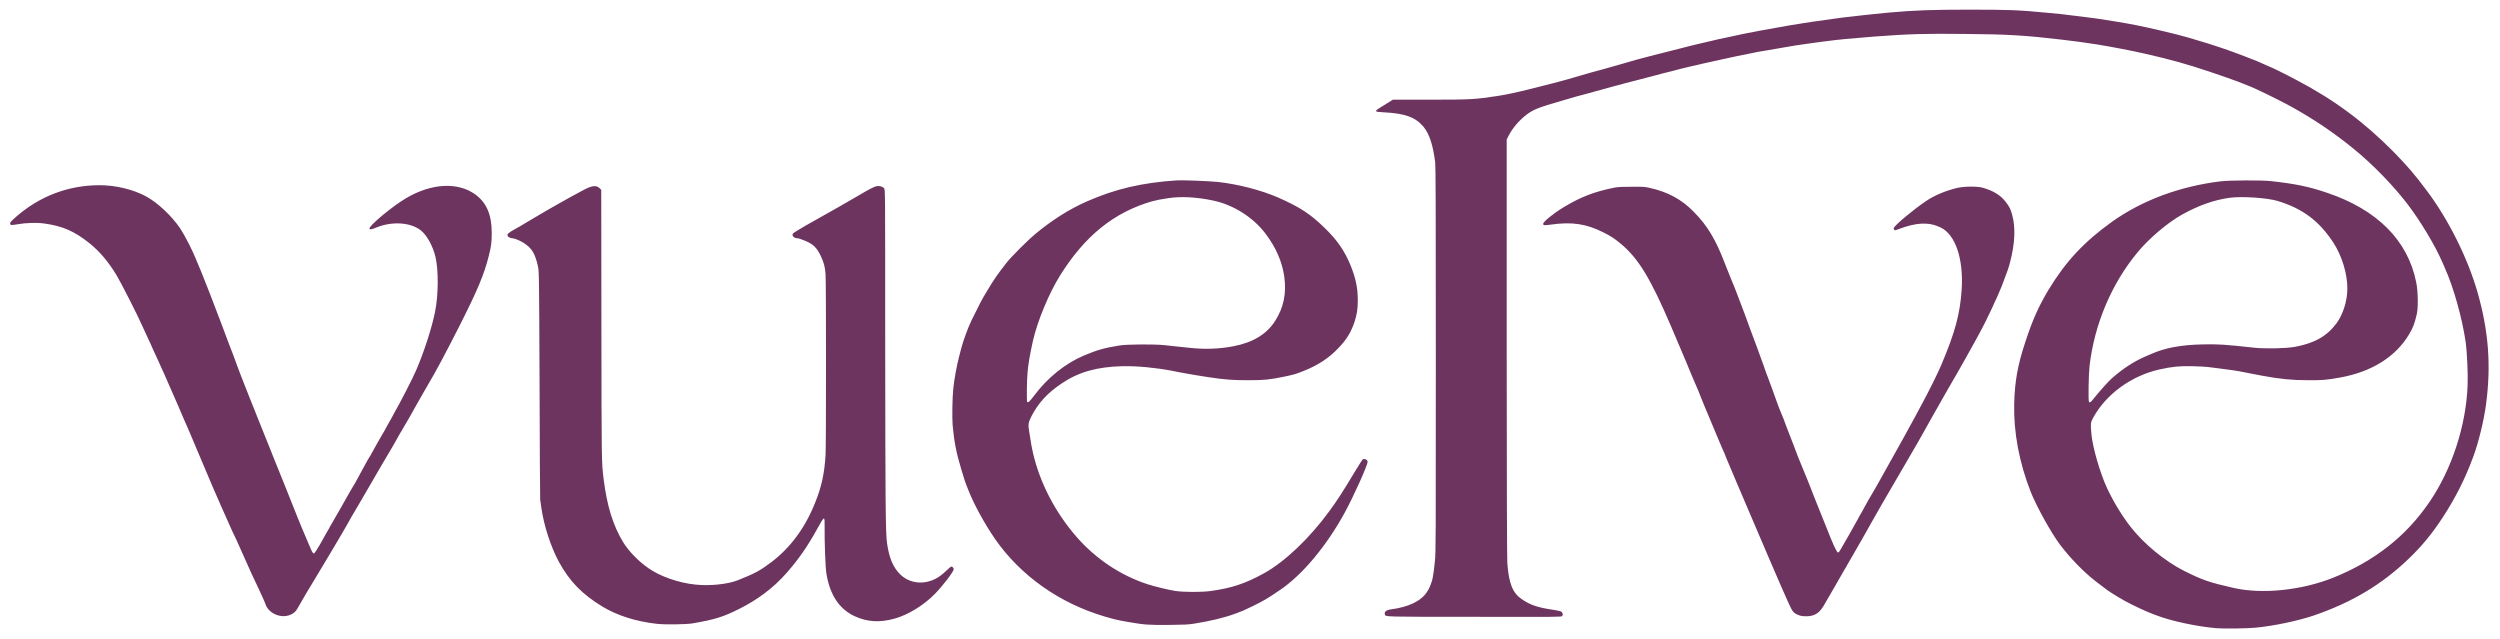
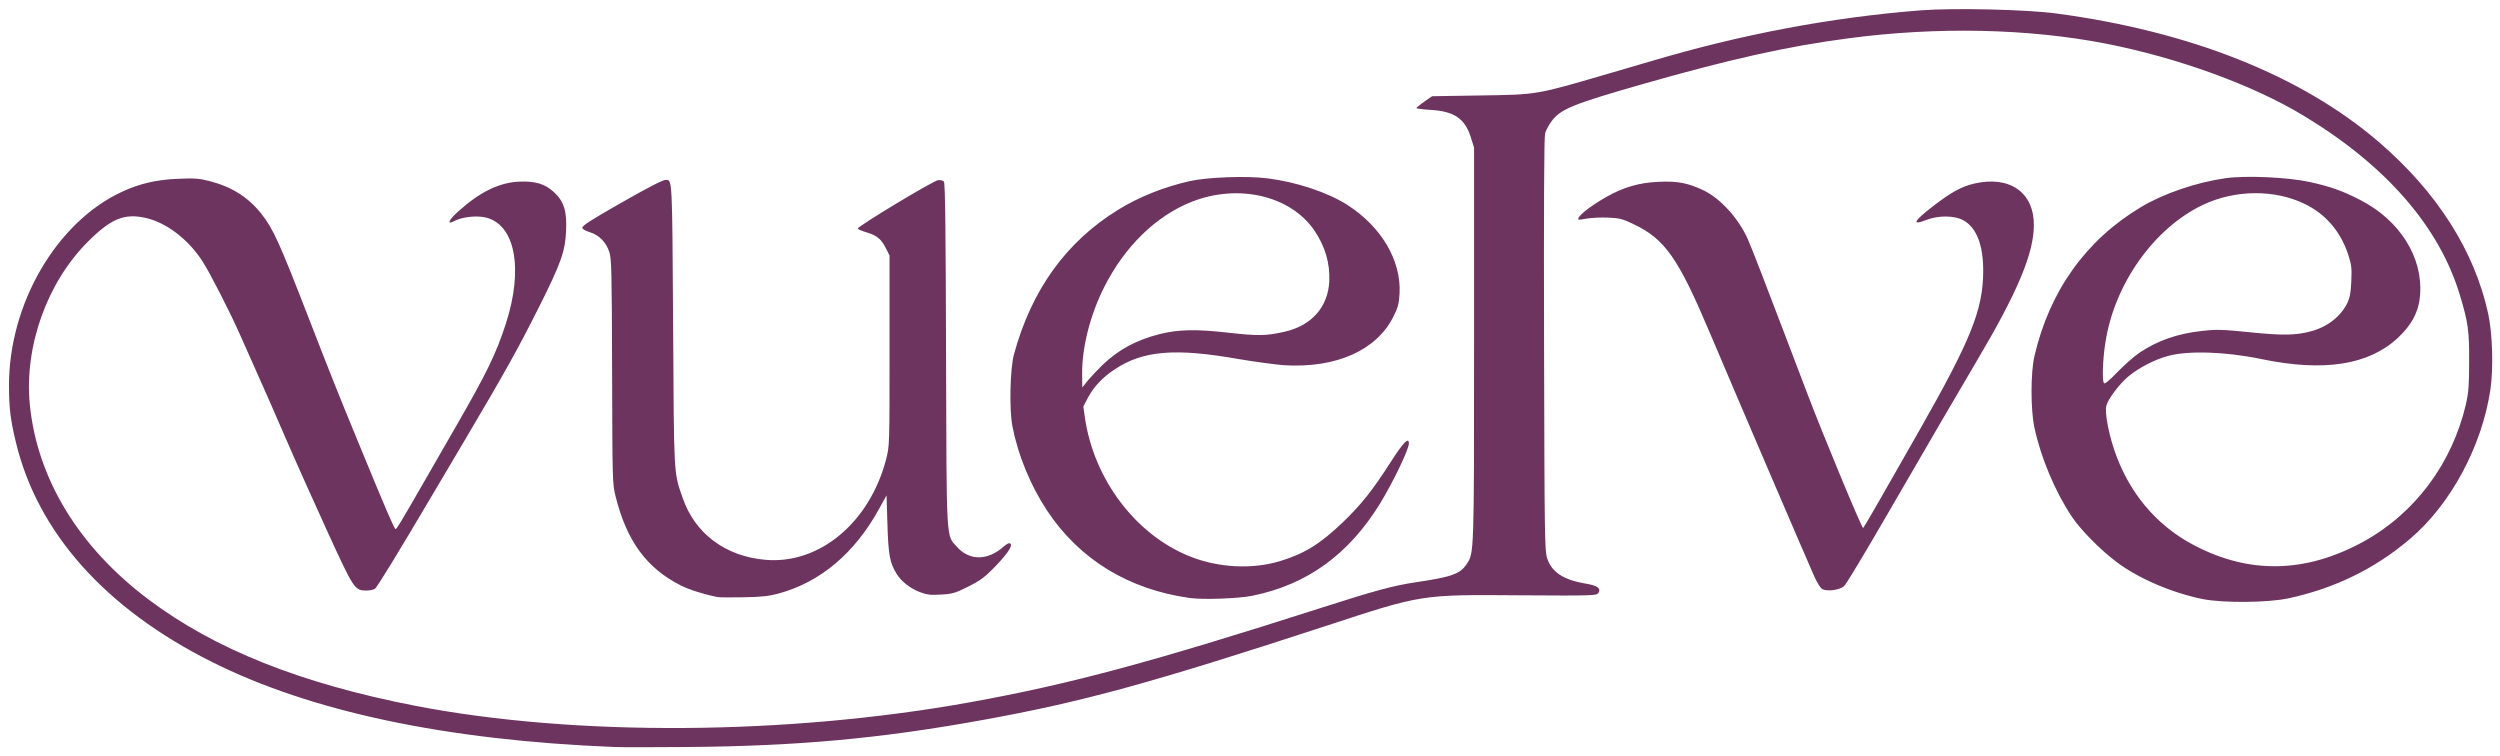
- <svg xmlns="http://www.w3.org/2000/svg" viewBox="299 173 1605 410" role="img" aria-label="Vuelve">
-   <path fill="#6e3460" fill-rule="evenodd" d="M1746.8,576.0C1758.6,574.9 1774.2,571.6 1784.3,568.2C1809.1,559.7 1828.3,548.2 1845.6,531.5C1853.9,523.5 1859.8,516.4 1866.9,505.7C1875.3,492.9 1881.7,480.3 1887.1,465.5C1890.3,456.7 1893.6,443.1 1895.0,432.9C1898.4,407.6 1896.7,385.5 1889.5,360.4C1883.3,338.8 1871.0,314.1 1857.3,295.8C1849.1,284.8 1845.0,280.1 1835.7,270.5C1816.7,251.3 1797.5,237.0 1773.2,224.3C1766.9,220.9 1756.9,216.0 1756.5,216.0C1756.4,216.0 1754.9,215.3 1753.1,214.5C1750.2,213.1 1746.8,211.7 1739.7,209.0C1738.3,208.5 1735.8,207.5 1734.1,206.9C1729.7,205.2 1717.2,201.0 1710.8,199.2C1707.9,198.3 1704.8,197.4 1703.8,197.1C1699.7,195.9 1694.2,194.5 1685.6,192.5C1674.2,189.8 1666.9,188.4 1657.8,186.9C1648.2,185.3 1642.8,184.5 1634.2,183.5C1631.8,183.2 1628.8,182.8 1627.5,182.7C1625.1,182.3 1621.8,182.0 1613.5,181.2C1594.3,179.4 1588.9,179.2 1562.8,179.2C1538.6,179.2 1528.5,179.6 1511.3,181.1C1508.5,181.4 1504.4,181.8 1502.3,182.0C1500.2,182.2 1497.2,182.5 1495.7,182.7C1494.1,182.9 1490.2,183.3 1487.0,183.7C1483.8,184.0 1480.1,184.5 1478.8,184.7C1473.3,185.5 1464.3,186.7 1462.3,187.0C1461.1,187.2 1458.8,187.6 1457.2,187.8C1455.5,188.1 1451.3,188.8 1447.8,189.3C1444.4,189.9 1440.8,190.5 1440.0,190.7C1438.5,191.0 1436.7,191.3 1428.3,192.8C1422.2,193.9 1412.5,195.9 1406.9,197.2C1405.7,197.4 1403.7,197.9 1402.6,198.1C1391.0,200.7 1380.5,203.3 1368.3,206.5C1366.5,206.9 1363.3,207.8 1361.1,208.3C1358.9,208.9 1356.0,209.7 1354.7,210.0C1353.3,210.4 1350.7,211.1 1349.0,211.5C1347.3,212.0 1342.5,213.4 1338.3,214.6C1334.2,215.8 1330.0,216.9 1329.1,217.2C1323.9,218.6 1316.1,220.7 1310.3,222.5C1307.7,223.3 1301.3,225.1 1296.2,226.4C1291.0,227.7 1284.3,229.4 1281.2,230.2C1273.7,232.1 1265.9,233.8 1260.5,234.6C1246.2,236.8 1243.5,237.0 1216.5,237.0L1193.2,237.0L1190.2,238.9C1188.5,239.9 1186.1,241.5 1184.7,242.3C1181.2,244.5 1181.4,244.8 1187.3,245.1C1201.2,245.8 1207.8,248.3 1212.9,254.4C1216.7,259.0 1219.0,266.2 1220.4,277.3C1220.7,280.1 1220.8,305.8 1220.8,404.2C1220.8,520.1 1220.8,527.8 1220.2,533.3C1219.2,543.1 1218.7,545.7 1216.8,550.0C1214.6,554.8 1211.6,557.7 1206.1,560.4C1202.6,562.1 1197.1,563.6 1192.0,564.2C1189.0,564.6 1187.5,565.8 1188.1,567.5C1188.7,569.0 1186.1,569.0 1245.6,569.0C1299.4,569.1 1301.5,569.1 1301.9,568.5C1302.5,567.7 1302.4,566.9 1301.7,566.0C1301.2,565.4 1300.4,565.2 1296.8,564.6C1286.6,563.1 1281.8,561.6 1276.3,557.9C1270.1,553.8 1267.7,547.8 1266.7,534.4C1266.5,531.4 1266.3,483.0 1266.3,396.2L1266.3,262.5L1267.6,260.0C1269.9,255.4 1274.5,250.0 1279.2,246.5C1283.5,243.3 1286.7,242.0 1301.3,237.8C1305.5,236.6 1309.6,235.4 1310.5,235.1C1311.4,234.8 1314.4,234.0 1317.2,233.3C1319.9,232.6 1326.8,230.7 1332.5,229.1C1338.2,227.5 1345.5,225.6 1348.7,224.8C1351.9,224.0 1356.4,222.8 1358.7,222.2C1361.0,221.6 1364.7,220.6 1367.0,220.0C1369.3,219.4 1372.5,218.6 1374.2,218.2C1375.8,217.7 1378.8,217.0 1380.8,216.5C1382.7,216.0 1385.9,215.3 1387.8,214.9C1389.6,214.4 1393.3,213.6 1396.0,213.0C1398.7,212.4 1402.7,211.5 1405.0,211.0C1407.3,210.5 1411.5,209.6 1414.3,209.0C1417.2,208.4 1421.1,207.6 1423.2,207.2C1425.2,206.7 1430.1,205.8 1434.2,205.2C1438.2,204.5 1442.6,203.8 1444.0,203.5C1449.5,202.5 1453.2,201.9 1463.5,200.5C1465.7,200.2 1469.1,199.8 1471.0,199.5C1478.4,198.5 1487.7,197.6 1502.0,196.5C1524.4,194.8 1535.0,194.5 1560.7,194.8C1587.8,195.0 1599.3,195.7 1623.0,198.5C1632.4,199.6 1635.7,200.1 1645.1,201.5C1653.8,202.9 1668.0,205.6 1676.2,207.5C1693.6,211.5 1702.1,213.9 1717.8,219.1C1724.6,221.4 1732.6,224.2 1735.5,225.3C1738.4,226.5 1741.4,227.6 1742.1,227.9C1746.1,229.3 1762.6,237.4 1769.5,241.2C1784.5,249.5 1797.4,258.2 1810.1,268.6C1822.3,278.5 1835.7,292.3 1844.9,304.4C1853.0,315.1 1862.1,330.2 1866.7,340.7C1867.4,342.4 1868.3,344.3 1868.5,344.8C1874.2,357.5 1879.6,376.7 1882.0,392.8C1882.8,398.6 1883.5,413.0 1883.2,420.2C1882.3,446.0 1873.1,474.3 1858.7,495.3C1843.8,517.2 1823.5,533.2 1796.9,543.9C1776.6,552.0 1751.5,554.6 1733.2,550.5C1717.3,546.9 1713.2,545.5 1701.0,539.4C1688.8,533.2 1675.4,522.2 1666.9,511.3C1661.3,504.2 1655.6,494.7 1651.7,486.3C1647.2,476.6 1642.5,460.3 1641.7,451.8C1641.1,445.2 1641.1,444.3 1642.7,441.4C1650.9,426.2 1667.2,414.3 1685.3,410.2C1693.3,408.4 1698.5,407.9 1706.3,408.1C1710.3,408.2 1714.8,408.4 1716.3,408.6C1717.9,408.8 1721.1,409.2 1723.5,409.5C1730.0,410.3 1736.2,411.2 1739.9,412.0C1741.7,412.4 1744.4,412.9 1746.0,413.2C1747.6,413.5 1750.0,413.9 1751.3,414.2C1762.4,416.3 1770.5,417.1 1780.5,417.1C1789.6,417.2 1793.0,416.9 1801.2,415.4C1821.5,411.8 1837.0,402.1 1845.6,387.7C1848.1,383.5 1849.1,381.0 1850.5,375.0C1851.6,370.9 1851.4,359.9 1850.2,354.2C1844.8,327.2 1825.0,307.5 1792.8,296.7C1781.3,292.8 1772.6,291.0 1757.2,289.3C1751.3,288.6 1730.7,288.7 1724.7,289.4C1698.4,292.6 1674.3,301.6 1655.0,315.3C1636.9,328.3 1625.2,340.8 1614.0,359.3C1607.7,369.9 1603.8,378.6 1599.2,392.7C1594.3,407.5 1592.5,417.8 1592.1,432.3C1591.7,450.6 1595.3,469.9 1602.8,489.0C1606.6,498.4 1615.8,515.1 1621.7,522.9C1627.9,531.1 1636.5,540.0 1644.3,546.1C1646.1,547.4 1648.5,549.3 1649.7,550.2C1652.7,552.6 1656.4,554.9 1663.0,558.7C1667.2,561.1 1677.9,566.1 1680.7,567.0C1681.1,567.2 1682.3,567.6 1683.3,568.0C1692.8,571.7 1709.3,575.2 1721.8,576.3C1726.2,576.7 1741.6,576.5 1746.8,576.0ZM1065.5,573.4C1075.7,571.8 1085.5,569.5 1092.8,566.7C1096.6,565.3 1097.4,565.0 1103.1,562.2C1111.0,558.3 1112.7,557.3 1121.3,551.4C1135.3,541.8 1150.6,523.5 1162.1,502.5C1167.8,492.2 1177.0,471.7 1177.0,469.5C1177.0,467.9 1174.6,467.1 1173.6,468.2C1173.3,468.6 1171.2,471.9 1168.9,475.7C1160.4,489.8 1157.8,493.8 1152.4,501.2C1139.8,518.5 1123.9,533.6 1110.6,541.0C1098.4,547.7 1089.8,550.6 1075.7,552.5C1070.2,553.2 1059.0,553.2 1053.6,552.4C1049.1,551.7 1040.1,549.5 1035.8,548.1C1018.5,542.5 1002.3,531.7 990.0,517.5C976.4,501.8 966.7,483.2 962.2,463.9C961.5,460.9 960.9,457.8 959.7,449.8C959.0,445.6 959.2,444.3 961.0,440.6C965.4,431.9 971.5,425.2 980.7,419.1C991.5,411.8 1003.4,408.5 1019.5,408.1C1028.9,407.9 1040.5,409.0 1051.2,411.0C1053.0,411.4 1055.2,411.8 1056.2,412.0C1057.1,412.2 1059.6,412.6 1061.8,413.0C1065.6,413.7 1067.5,414.0 1075.2,415.2C1085.1,416.7 1090.4,417.1 1100.2,417.1C1110.7,417.1 1114.0,416.8 1124.0,414.7C1129.7,413.5 1130.8,413.2 1135.8,411.2C1145.1,407.5 1152.1,403.0 1158.2,396.5C1163.5,391.1 1166.3,386.4 1168.6,379.7C1170.1,375.0 1170.7,371.5 1170.7,365.7C1170.7,357.9 1169.4,351.7 1166.2,343.7C1162.4,334.3 1157.6,327.2 1149.4,319.3C1140.2,310.3 1133.4,305.9 1119.3,299.7C1108.4,295.0 1093.7,291.2 1080.7,289.8C1075.0,289.2 1058.4,288.6 1054.5,288.8C1032.0,290.3 1015.0,294.3 996.8,302.3C985.2,307.4 974.1,314.5 963.2,323.6C959.3,326.8 948.0,338.1 945.6,341.2C939.5,348.9 937.3,352.1 932.7,359.8C929.4,365.2 928.2,367.5 922.7,378.7C920.6,383.0 917.5,391.4 916.2,396.3C915.9,397.3 915.3,399.6 914.9,401.3C913.3,407.2 911.6,416.6 911.0,422.5C910.4,428.1 910.2,441.3 910.6,446.1C911.6,456.8 912.9,463.5 916.1,474.2C918.0,480.7 918.6,482.5 920.7,487.7C924.3,496.9 931.2,509.4 937.8,519.0C954.2,542.6 979.2,560.3 1008.5,568.9C1014.7,570.7 1016.8,571.2 1023.2,572.3C1033.8,574.1 1035.8,574.3 1049.7,574.2C1058.9,574.1 1061.6,574.0 1065.5,573.4ZM743.7,573.2C757.6,570.8 763.2,569.1 773.0,564.2C785.2,558.2 795.5,550.5 804.1,540.7C811.6,532.2 817.5,523.7 823.5,512.8C828.5,503.8 828.5,503.8 828.4,511.8C828.3,520.4 828.9,537.1 829.5,540.9C831.7,554.9 837.8,564.1 847.9,568.7C855.9,572.3 863.7,572.8 873.2,570.2C881.9,567.8 892.0,561.6 899.1,554.4C904.4,549.0 911.3,539.9 911.3,538.4C911.3,537.7 910.4,536.7 909.8,536.7C909.5,536.7 908.0,537.9 906.4,539.5C902.1,543.6 898.9,545.4 894.3,546.5C888.1,547.9 881.8,546.3 877.3,542.1C872.5,537.6 869.9,531.5 868.5,521.9C867.5,515.5 867.4,494.3 867.3,394.3C867.3,294.8 867.3,294.8 866.6,293.9C865.8,292.8 863.7,292.2 861.9,292.5C860.2,292.8 857.1,294.4 849.7,298.8C843.8,302.3 832.5,308.7 816.3,317.8C812.1,320.2 808.4,322.5 808.1,322.9C807.1,324.4 808.8,326.0 811.3,326.0C811.6,326.0 813.2,326.5 814.9,327.2C820.9,329.5 823.4,331.8 826.1,337.7C828.0,341.8 828.6,344.2 829.0,349.0C829.4,354.4 829.4,458.5 829.0,465.2C828.3,477.0 826.4,485.6 822.4,495.5C816.0,511.7 806.6,524.5 794.2,533.9C786.8,539.5 783.7,541.1 772.7,545.5C766.3,548.1 754.4,549.3 745.4,548.3C734.6,547.2 722.7,543.0 715.2,537.7C708.6,533.1 702.4,526.6 698.9,520.8C692.4,510.0 688.6,497.4 686.5,480.3C685.2,469.8 685.2,469.9 685.1,381.5L685.0,294.9L683.9,293.8C681.9,291.8 679.0,292.1 673.8,294.9C668.1,297.9 662.5,301.0 659.2,302.9C657.2,304.1 655.6,305.0 655.5,305.0C655.3,305.0 649.0,308.7 639.5,314.3C635.3,316.9 630.9,319.4 629.8,320.0C625.2,322.5 624.3,323.4 625.0,324.6C625.3,325.3 627.0,326.0 628.2,326.0C629.2,326.0 632.7,327.4 634.8,328.7C640.3,332.1 642.4,335.4 644.3,343.7C645.1,347.5 645.1,347.5 645.4,420.2C645.5,460.1 645.7,493.4 645.8,494.0C645.9,494.6 646.3,496.7 646.5,498.7C648.1,510.2 652.5,523.8 657.7,533.5C664.7,546.3 672.6,554.4 685.7,562.4C695.3,568.2 707.3,572.0 720.7,573.5C726.1,574.1 739.6,573.9 743.7,573.2ZM484.9,567.9C487.4,567.0 488.8,565.8 490.0,563.6C491.2,561.3 498.7,548.6 501.7,543.8C504.5,539.3 519.9,513.4 522.2,509.2C523.2,507.2 524.9,504.4 530.9,494.2C533.3,490.1 536.5,484.6 538.1,481.8C541.1,476.6 547.0,466.4 548.4,464.2C549.5,462.5 554.1,454.4 555.4,452.0C556.0,451.0 556.5,450.0 556.7,449.8C557.2,449.2 567.0,432.0 567.0,431.8C567.0,431.7 567.9,430.2 569.0,428.3C570.1,426.5 571.0,424.9 571.0,424.8C571.0,424.8 572.2,422.7 573.6,420.3C579.5,410.3 584.3,401.2 593.7,382.8C605.8,358.9 609.8,349.2 612.8,337.3C614.3,331.4 614.7,328.6 614.7,322.7C614.7,311.0 611.5,303.4 604.5,298.1C593.3,289.7 576.1,290.5 559.6,300.3C550.5,305.7 535.6,318.2 536.2,319.8C536.5,320.5 537.4,320.4 540.3,319.2C551.2,314.6 564.1,315.8 570.4,322.0C573.8,325.4 577.0,331.6 578.5,337.6C580.6,346.0 580.5,362.5 578.3,373.2C576.2,383.7 571.2,399.0 566.3,410.4C564.1,415.7 555.4,432.5 552.0,438.3C551.5,439.2 551.0,440.1 551.0,440.2C551.0,440.2 550.5,441.2 549.9,442.2C549.3,443.3 548.1,445.4 547.3,446.8C546.6,448.3 545.3,450.5 544.5,451.8C543.0,454.3 539.0,461.4 539.0,461.5C539.0,461.6 538.1,463.2 537.0,465.1C535.8,466.9 534.2,469.8 533.4,471.3C530.9,476.0 528.1,481.1 527.2,482.7C526.5,483.7 524.2,487.7 516.5,501.3C514.9,504.2 513.0,507.4 512.3,508.6C511.6,509.7 511.0,510.7 511.0,510.8C511.0,510.9 510.5,511.8 510.0,512.7C509.4,513.7 507.7,516.6 506.3,519.2C503.0,525.2 501.0,528.3 500.5,528.3C499.8,528.3 499.3,527.3 497.5,523.0C496.6,520.9 494.5,515.8 492.7,511.7C491.0,507.5 488.6,501.8 487.5,498.8C486.4,495.9 483.7,489.2 481.5,483.8C479.4,478.5 476.2,470.8 474.6,466.7C473.0,462.5 470.3,456.0 468.8,452.2C467.2,448.3 465.3,443.5 464.5,441.5C463.7,439.5 461.7,434.3 459.9,430.0C455.5,418.9 451.3,408.2 449.7,403.5C448.9,401.4 447.5,397.5 446.4,394.9C445.4,392.3 443.2,386.4 441.5,381.8C437.4,370.8 429.3,350.0 428.2,347.5C427.7,346.4 426.5,343.4 425.4,340.8C422.8,334.1 417.7,324.2 414.6,319.5C409.1,311.5 400.4,303.3 393.0,299.2C384.6,294.6 372.9,291.8 362.5,291.9C342.7,292.0 324.3,299.0 309.2,312.3C306.2,314.9 305.2,316.0 305.6,316.9C305.8,317.6 306.4,317.6 310.2,317.0C315.7,316.0 322.7,315.8 327.5,316.5C339.2,318.1 346.9,321.5 356.5,329.2C363.2,334.6 368.6,341.1 373.9,349.8C376.5,354.1 387.3,375.3 390.1,381.7C390.7,382.9 391.7,385.2 392.5,386.9C393.3,388.6 394.0,390.1 394.0,390.2C394.0,390.2 394.8,391.9 395.7,393.8C396.6,395.8 397.3,397.4 397.3,397.5C397.3,397.6 398.0,399.1 398.9,400.9C402.5,408.6 405.9,416.4 413.2,433.1C415.8,439.2 418.8,446.3 420.0,448.8C422.8,455.4 434.1,482.1 435.0,484.3C436.1,487.1 445.8,508.9 448.2,514.2C449.5,516.7 451.7,521.6 453.2,525.0C459.8,539.9 462.1,544.9 465.3,551.5C467.1,555.4 469.0,559.5 469.4,560.8C471.3,566.6 478.8,570.1 484.9,567.9ZM1462.4,568.2C1466.1,567.1 1468.1,565.1 1471.0,559.8C1471.6,558.7 1473.0,556.3 1474.2,554.3C1475.3,552.4 1477.0,549.4 1478.0,547.7C1479.0,545.9 1480.9,542.6 1482.3,540.2C1483.7,537.8 1485.3,535.2 1485.7,534.3C1486.2,533.5 1487.4,531.3 1488.5,529.5C1491.7,524.0 1493.8,520.3 1495.5,517.3C1496.4,515.8 1498.8,511.4 1500.9,507.7C1503.0,503.9 1505.8,499.1 1507.0,497.0C1508.2,494.9 1510.7,490.7 1512.4,487.7C1516.6,480.4 1520.6,473.5 1526.2,464.0C1528.7,459.7 1532.5,453.2 1534.5,449.5C1538.6,442.1 1540.0,439.7 1548.9,424.0C1552.3,418.0 1555.5,412.6 1555.9,411.9C1556.6,410.7 1558.1,408.1 1561.5,402.0C1562.5,400.3 1563.6,398.2 1564.1,397.3C1564.5,396.5 1566.1,393.7 1567.5,391.2C1568.9,388.6 1570.3,386.0 1570.7,385.3C1573.7,380.0 1581.9,362.5 1584.2,356.5C1587.8,347.1 1588.6,344.8 1589.5,341.2C1592.6,329.3 1593.1,319.0 1590.8,310.9C1589.8,307.2 1589.1,305.8 1586.8,302.8C1583.5,298.4 1579.0,295.6 1572.2,293.6C1568.8,292.5 1560.3,292.6 1555.7,293.6C1548.2,295.4 1540.9,298.4 1535.5,302.1C1527.2,307.7 1515.4,317.6 1514.8,319.4C1514.7,319.8 1514.8,320.3 1515.1,320.5C1515.5,321.0 1515.9,320.9 1517.9,320.1C1529.6,315.7 1537.4,315.4 1545.0,319.1C1554.4,323.7 1559.6,339.1 1558.4,358.7C1557.4,374.4 1554.2,386.3 1545.3,407.3C1543.7,411.3 1537.3,424.2 1533.6,431.0C1532.7,432.7 1530.6,436.7 1528.9,439.8C1527.2,442.9 1523.4,449.9 1520.4,455.3C1517.4,460.7 1513.1,468.4 1510.9,472.3C1504.4,484.0 1502.3,487.7 1501.0,489.8C1499.5,492.3 1497.6,495.6 1495.6,499.3C1494.8,500.9 1493.6,503.0 1493.0,503.9C1492.5,504.9 1492.0,505.8 1492.0,505.8C1492.0,505.9 1489.6,510.0 1486.8,515.1C1483.9,520.1 1481.1,525.0 1480.6,525.9C1480.0,527.0 1479.4,527.7 1479.0,527.7C1478.4,527.7 1476.8,524.5 1474.4,518.7C1472.2,513.2 1465.1,495.6 1464.2,493.3C1461.9,487.3 1458.1,477.7 1456.5,474.0C1455.6,471.7 1454.1,468.2 1453.3,466.2C1452.6,464.2 1451.1,460.5 1450.2,458.0C1449.2,455.5 1447.5,451.0 1446.3,448.0C1444.3,442.5 1443.7,440.9 1442.1,437.2C1441.6,436.1 1440.6,433.4 1439.8,431.2C1439.0,429.0 1437.9,425.9 1437.3,424.3C1436.8,422.8 1436.2,421.1 1436.0,420.7C1435.8,420.2 1435.4,419.0 1435.0,418.0C1434.6,417.0 1434.2,415.8 1434.0,415.3C1433.8,414.9 1433.4,413.7 1433.0,412.7C1432.6,411.7 1431.7,409.1 1431.0,407.0C1430.2,404.9 1428.4,400.0 1427.0,396.0C1425.5,392.1 1423.5,386.7 1422.6,384.2C1421.0,379.6 1417.4,370.0 1414.0,361.2C1413.1,358.8 1411.5,354.7 1410.3,352.0C1409.2,349.3 1407.5,345.1 1406.5,342.5C1400.6,326.9 1395.2,317.9 1386.5,309.1C1378.8,301.1 1369.8,296.2 1358.0,293.6C1354.9,292.9 1353.6,292.8 1346.7,292.9C1340.6,292.9 1338.2,293.0 1335.8,293.4C1322.6,296.0 1313.8,299.4 1302.6,306.2C1295.9,310.3 1289.7,315.4 1289.7,316.7C1289.7,317.7 1290.5,317.8 1294.6,317.2C1308.2,315.3 1317.2,316.6 1328.4,322.2C1333.0,324.5 1335.7,326.2 1339.8,329.7C1350.9,339.0 1358.7,351.9 1371.6,382.0C1379.3,400.0 1385.0,413.6 1385.0,413.8C1385.0,413.9 1385.5,415.0 1386.1,416.4C1386.7,417.7 1388.2,421.1 1389.3,423.8C1390.4,426.6 1392.2,431.2 1393.4,434.0C1400.7,451.4 1405.1,462.1 1405.9,463.6C1406.3,464.6 1406.7,465.4 1406.7,465.5C1406.7,465.6 1406.9,466.3 1407.3,467.1C1407.6,467.9 1410.6,474.8 1413.8,482.5C1426.4,512.2 1444.4,554.1 1446.5,558.5C1446.9,559.4 1447.7,561.2 1448.3,562.4C1449.9,566.0 1451.2,567.1 1454.5,568.2C1456.3,568.8 1460.5,568.8 1462.4,568.2ZM958.4,430.9C958.1,430.3 958.2,416.8 958.7,412.0C959.1,406.9 960.2,400.6 962.1,392.0C965.0,379.2 972.4,361.3 979.6,349.8C995.5,324.4 1014.1,309.4 1038.4,302.3C1041.3,301.5 1044.4,300.9 1049.2,300.2C1057.2,299.0 1067.1,299.5 1077.6,301.7C1090.8,304.4 1103.7,312.6 1111.6,323.2C1118.3,332.1 1122.1,341.0 1123.5,350.6C1125.0,361.4 1123.1,370.5 1117.6,379.1C1112.1,387.6 1103.4,392.9 1090.8,395.3C1082.2,397.0 1072.2,397.4 1062.8,396.3C1061.0,396.1 1057.5,395.8 1055.0,395.5C1052.5,395.2 1048.8,394.8 1046.7,394.6C1040.5,393.9 1022.1,394.0 1017.7,394.8C1007.8,396.4 1003.7,397.6 995.0,401.2C983.1,406.2 971.6,415.4 963.3,426.5C959.9,431.0 959.0,431.8 958.4,430.9ZM1640.1,430.9C1639.6,430.1 1639.9,412.8 1640.5,407.8C1643.7,380.9 1654.6,355.2 1671.3,335.0C1678.7,326.0 1690.8,315.8 1700.0,310.7C1710.7,304.8 1720.3,301.4 1730.3,300.0C1738.3,298.9 1754.4,300.0 1761.2,302.0C1777.3,306.9 1787.9,314.8 1797.1,328.9C1802.5,337.2 1806.0,348.7 1806.0,358.2C1806.0,366.1 1803.2,375.0 1799.0,380.6C1792.8,388.9 1784.8,393.4 1772.2,395.7C1766.5,396.7 1753.4,397.0 1746.0,396.2C1726.6,394.1 1723.2,393.9 1713.3,394.1C1699.0,394.4 1688.9,396.3 1679.7,400.4C1678.5,400.9 1676.8,401.7 1675.8,402.1C1668.8,405.2 1662.1,409.5 1654.9,415.8C1652.8,417.6 1647.8,423.2 1643.7,428.2C1641.3,431.3 1640.6,431.8 1640.1,430.9Z" />
+ <svg xmlns="http://www.w3.org/2000/svg" viewBox="236 174 1668 504" role="img" aria-label="Vuelve">
+   <path fill="#6e3460" fill-rule="evenodd" d="M646 672.4C533.5 667.9 443.4 648.8 377.1 615.5C306.1 579.9 261 529.3 246.5 468.7C243 454.1 242 446.2 242 431.3C241.9 376.8 273.7 322.2 317.3 302C329.1 296.5 340.3 293.9 354.5 293.3C365.6 292.8 368.7 293 375.7 294.8C390.6 298.6 401.7 305.6 410.5 316.8C418.3 326.6 422.6 336.3 441.5 385C456.8 424.4 460.5 433.8 475 469C493.2 513.3 499.1 527 499.9 527C500.7 527 503.1 523 519.5 494.5C527.1 481.3 536.5 464.9 540.5 458C560.9 422.6 567 410 573.5 390C585.5 352.9 579.6 323.2 559.5 319C553.2 317.7 544.1 318.8 538.8 321.6C533.9 324.2 535.4 320.7 541.8 315C556.2 302.1 568.8 295.9 582.1 295.2C593 294.7 599.6 296.6 605.6 302.2C612.3 308.4 614.3 314.9 613.7 328C613.1 341.7 610.3 349.6 595.8 378.5C581.8 406.4 573.3 421.7 546.5 467C541.5 475.5 532 491.5 525.5 502.5C501.1 543.8 487.8 565.5 486.2 566.8C485.4 567.4 482.8 568 480.6 568C472.6 568 472.2 567.4 454.3 528.3C445.3 508.6 432.5 480.1 426 465C419.5 449.9 410.9 430.3 406.9 421.5C403 412.7 398.1 401.7 396 397C389.7 382.7 376 355.9 371.2 348.5C361.7 333.7 347 322.5 333.2 319.4C319 316.2 310.2 319.8 294.9 335C267.4 362.3 252.1 405.1 255.9 444C260.8 493.4 288.6 539 335 573.9C379.3 607.2 436.5 630 513 644.9C619.5 665.5 761.2 664.6 883.5 642.5C950.2 630.4 1003.7 616 1118 579.4C1153.1 568.1 1165.8 564.7 1180.5 562.5C1204.8 558.9 1210.1 557 1214.6 550.3C1219.5 543 1219.5 543.8 1219.5 403.5L1219.5 272.5L1217.3 265.5C1213.4 253.1 1206.2 248.2 1190.3 247.3C1185.2 247 1181 246.4 1181 246.1C1181 245.8 1183.4 243.9 1186.3 241.8L1191.5 238.2L1223 237.7C1262.6 237.1 1260.1 237.5 1312 222.3C1320.5 219.8 1331.8 216.5 1337 215C1397.4 197 1457.6 185.6 1517.5 180.9C1539.3 179.2 1588 180.3 1608 183C1697.3 194.9 1771.6 224.5 1823 268.6C1861.9 302 1886.9 341.2 1896.1 383.2C1899 396.8 1899.7 419.4 1897.6 433.9C1892 471.7 1871 510.7 1843.9 533.6C1820.5 553.5 1793.8 566.5 1762.9 573.2C1749 576.2 1719.2 576.4 1705.6 573.7C1685 569.5 1662.6 559.9 1648.1 548.9C1637.4 540.9 1624.1 527.4 1618.3 518.7C1607 501.7 1597.6 479.2 1593.3 459C1590.8 447 1590.8 422.5 1593.4 411.5C1603.5 368.1 1627.7 334.2 1664.4 312.2C1679.4 303.2 1701.2 295.7 1720.8 292.9C1734.6 291 1762 292.2 1776.9 295.4C1791.3 298.6 1798.6 301.2 1810.9 307.5C1837.1 321 1852.6 345.6 1850.7 370.7C1849.9 381.8 1845.2 390.7 1835.8 399.5C1816.2 417.6 1786.5 422.2 1744.9 413.6C1721.2 408.6 1695.8 407.8 1682.5 411.5C1673.8 413.8 1663.4 419.2 1656.6 424.7C1650.4 429.7 1642.5 440.1 1641.3 444.8C1640.3 449 1642.6 462.1 1646.5 473.8C1656 502.3 1674.6 524.6 1699.9 537.8C1736.8 557.2 1774.2 556.4 1812.5 535.6C1847.2 516.6 1872 483.4 1881.3 443.6C1883 436.1 1883.4 431.1 1883.4 415.5C1883.5 394.6 1882.8 389.3 1877.3 371.1C1863.6 325.3 1827.9 284.3 1773 251.2C1739.1 230.7 1689.3 212.6 1641 203.1C1589.1 193 1528.3 191.7 1469 199.6C1428.6 204.9 1390.1 213.5 1332 230.1C1284.5 243.7 1277.1 246.8 1270.9 255.3C1269.3 257.5 1267.5 260.9 1266.9 262.9C1266.2 265.4 1266 310.4 1266.2 404C1266.5 531.7 1266.6 541.9 1268.3 546.6C1271.4 555.8 1279.1 560.9 1294 563.4C1302 564.7 1304.4 566.6 1302.4 569.7C1301.4 571.4 1298 571.5 1251.9 571.2C1183.3 570.7 1185.7 570.3 1119.5 592C1003.9 629.8 957.9 642.4 891.5 654.4C823.2 666.8 767.9 671.8 695 672.4C672.7 672.6 650.7 672.6 646 672.4ZM1030 573C988.9 567.3 956.1 547.2 934.5 514.5C923.5 497.8 915.2 477.6 911.5 458.5C909.3 447.3 909.9 420.1 912.5 410.5C924.2 367.5 947.2 335.5 981.8 314.1C995.7 305.5 1011.8 299 1029.5 294.9C1041.3 292.2 1067.9 291.2 1081.7 293C1100.9 295.4 1121.8 302.3 1134.9 310.7C1157.6 325.2 1170.9 347.7 1169.8 369.7C1169.4 376.6 1168.8 379 1165.7 385.2C1154.6 407.6 1127.7 419.7 1093.1 417.7C1087.3 417.3 1073.3 415.4 1062 413.5C1020.2 406.1 998.5 407.9 979.8 420.4C971.8 425.6 965.8 432 962 439.1L958.8 445.2L959.9 453C966 494.2 994.1 531.2 1030.3 545.4C1048.9 552.8 1071.1 553.9 1089.3 548.6C1105.9 543.7 1116.8 537 1131.9 522.5C1144.4 510.5 1152 500.8 1163.8 482.4C1172.3 469.1 1176 465.3 1176 469.9C1176 473.8 1165.6 495.4 1157 509.6C1135.9 544 1108.1 564.1 1071.5 571.5C1062 573.4 1039.1 574.2 1030 573.0ZM715 572.4C706.2 570.7 695.9 567.5 690.2 564.6C667.4 553.1 654.1 534.9 646.7 505.1C644.6 496.8 644.6 494.3 644.4 421.8C644.2 354.4 644 346.6 642.5 342C640.3 335.5 635.8 330.9 629.5 328.9C626.7 328.1 624.5 326.8 624.5 326C624.5 324.5 630.3 320.8 651 309C668.4 299.1 678.2 294 680.2 294C684.6 294 684.5 292.4 685.1 390.9C685.7 492.9 685.4 488.7 691.5 506.3C699.7 530 720 545.2 746.6 547.5C782.6 550.7 816.2 522.7 827.2 480.5C829.5 471.5 829.5 471.4 829.5 408.0L829.5 344.5L827.2 339.9C824 333.5 821.2 331.2 814.4 329.1C811.2 328.2 808.5 327 808.3 326.5C807.9 325.2 858.4 294.7 861.9 294.2C863.4 294 865.1 294.4 865.8 295.2C866.6 296.3 867 325.7 867.2 410.6C867.6 537.9 867.1 530.7 874.6 539C882.9 548.2 895 548.1 905.5 538.8C908.2 536.5 909.4 536 910.2 536.8C911.8 538.4 907.3 544.6 898.4 553.6C892.9 559.2 889.3 561.8 881.8 565.5C873.3 569.7 871.4 570.3 863.9 570.7C856.8 571.1 854.6 570.9 849.6 569C843.3 566.6 837.2 561.8 834.1 556.7C829.7 549.4 828.7 544.2 828.1 524.0L827.5 504.5L822.7 513.2C806.4 543 783.4 562.4 755.5 570C749.3 571.7 744.1 572.3 732.5 572.5C724.2 572.7 716.4 572.6 715 572.4ZM1451.6 566.9C1450.6 566.3 1448.3 562.6 1446.5 558.6C1442.9 550.7 1391.6 431.1 1377 396.5C1355.6 345.9 1346.9 333.5 1325.6 323.4C1318.7 320.1 1316.4 319.5 1309.1 319.2C1304.4 319 1298 319.3 1295 319.8C1292 320.4 1289.4 320.7 1289.2 320.5C1287.6 319 1296.2 312 1307.4 305.6C1319.1 298.9 1329.5 295.9 1342.5 295.3C1355.1 294.7 1362.5 296.1 1372.8 301.1C1383.8 306.4 1395.7 319.5 1401.9 333C1403.9 337.3 1415.5 367.2 1426 395C1428.8 402.4 1432.4 411.9 1434 416C1435.6 420.1 1439.2 429.6 1442 437C1452.8 465.4 1478.4 527 1479.1 526.3C1479.9 525.5 1491.2 505.9 1516.7 461C1550.9 400.9 1559.1 380.6 1559.2 355C1559.3 337.7 1554.8 325.9 1546 321C1540.1 317.7 1529.2 317.6 1521.1 320.8C1511.2 324.7 1512.8 321.5 1525.7 311.6C1537.6 302.4 1544.6 298.5 1553.1 296.5C1576.7 291 1593 302.2 1593 324.1C1593 343 1582.1 369 1554.8 415C1540.6 439 1524.9 466 1493.3 520.5C1479.9 543.6 1467.9 563.6 1466.5 564.9C1463.8 567.7 1454.8 568.9 1451.6 566.9ZM971.4 417.7C982.2 407.3 993.8 401 1009.7 396.9C1022.2 393.8 1034 393.5 1055.8 396C1075.6 398.2 1080.7 398.1 1092.8 395.4C1111 391.4 1122.1 378.9 1122.9 361.6C1123.4 349.4 1120.1 338.3 1112.9 327.7C1097 304.5 1062.2 296.4 1031.2 308.6C1007.3 318 986.2 338.6 972.6 365.8C963.4 384.1 958 405.4 958 422.8L958.1 432.5L961.7 428C963.8 425.5 968.1 420.9 971.4 417.7ZM1663.5 409.3C1675.6 401.2 1688.7 396.6 1705.2 394.8C1714.8 393.7 1718.6 393.8 1737.3 395.7C1759.1 397.9 1767.8 397.8 1778 395C1788.9 392.1 1797.8 385.1 1802.2 376.1C1803.8 372.6 1804.5 369.2 1804.8 361.5C1805.2 352.6 1804.9 350.5 1802.6 343.5C1797.5 328.3 1787.6 316.8 1773.8 310.1C1753.9 300.4 1727.9 300.5 1706.6 310.3C1673.4 325.7 1646.4 363.6 1640.6 403.3C1639 413.9 1638.5 426.6 1639.6 429.4C1640.1 430.6 1642.4 428.8 1648.9 422.1C1653.6 417.3 1660.2 411.5 1663.5 409.3Z" />
</svg>
